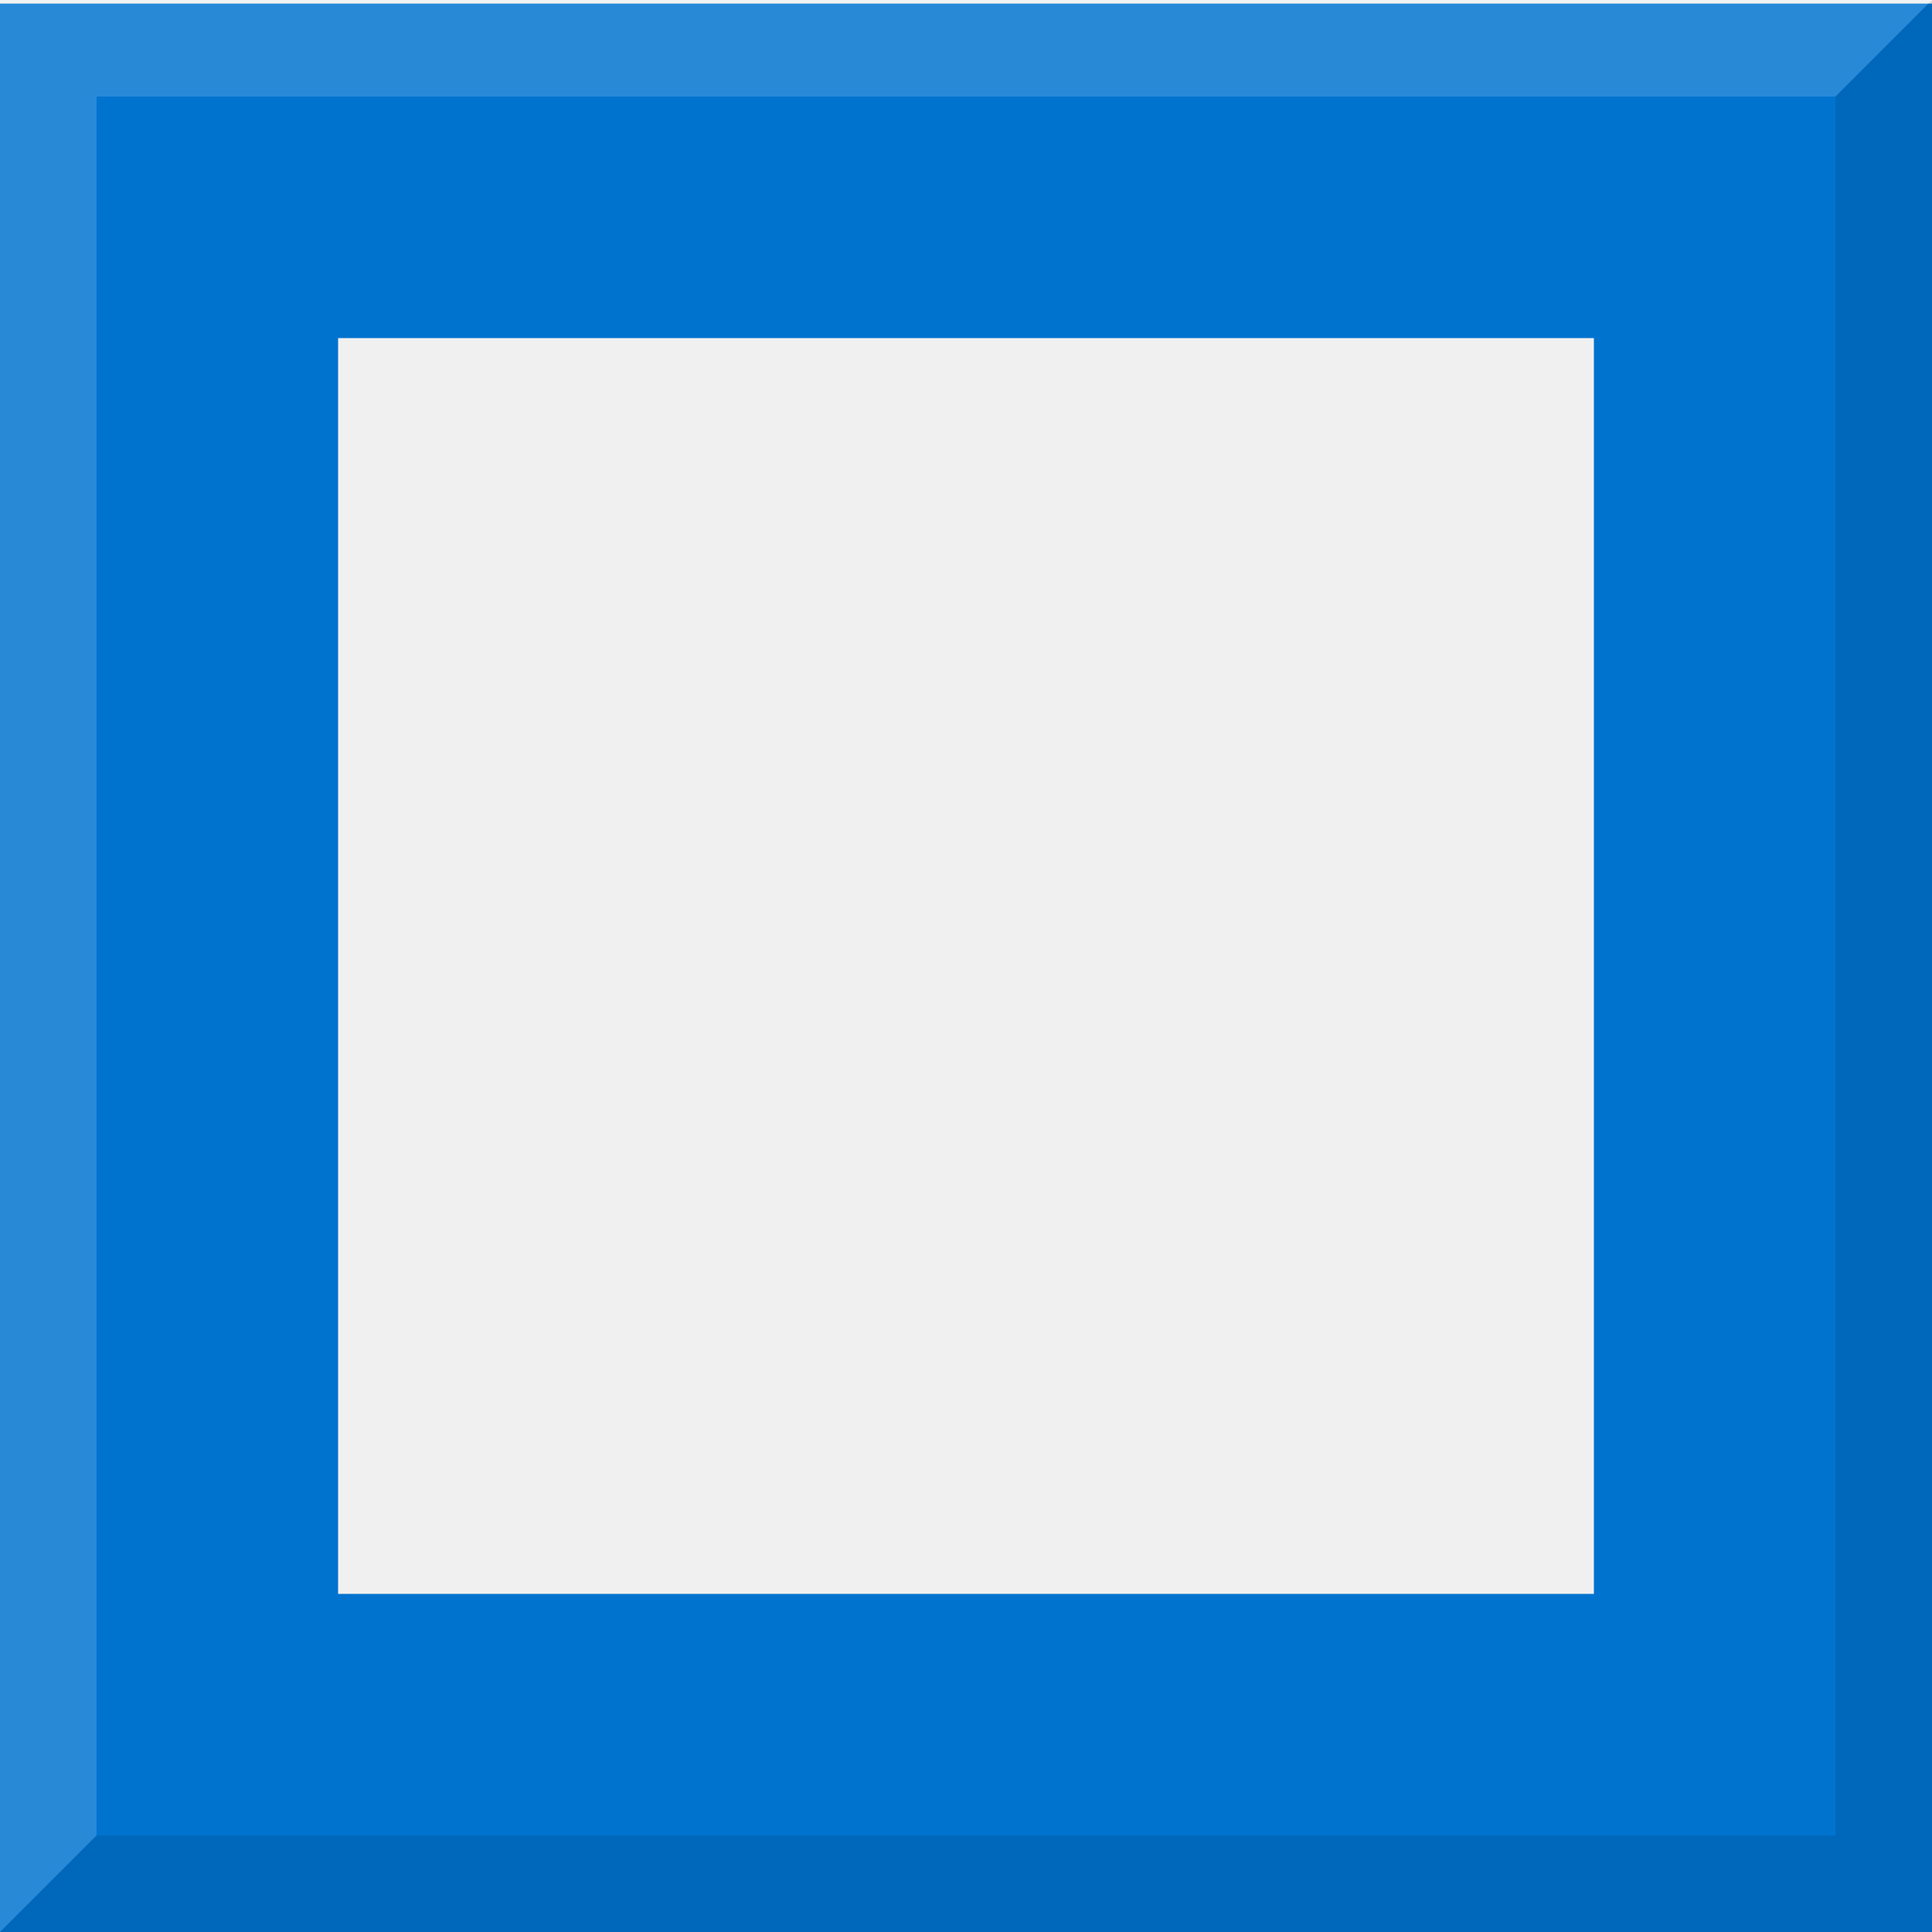
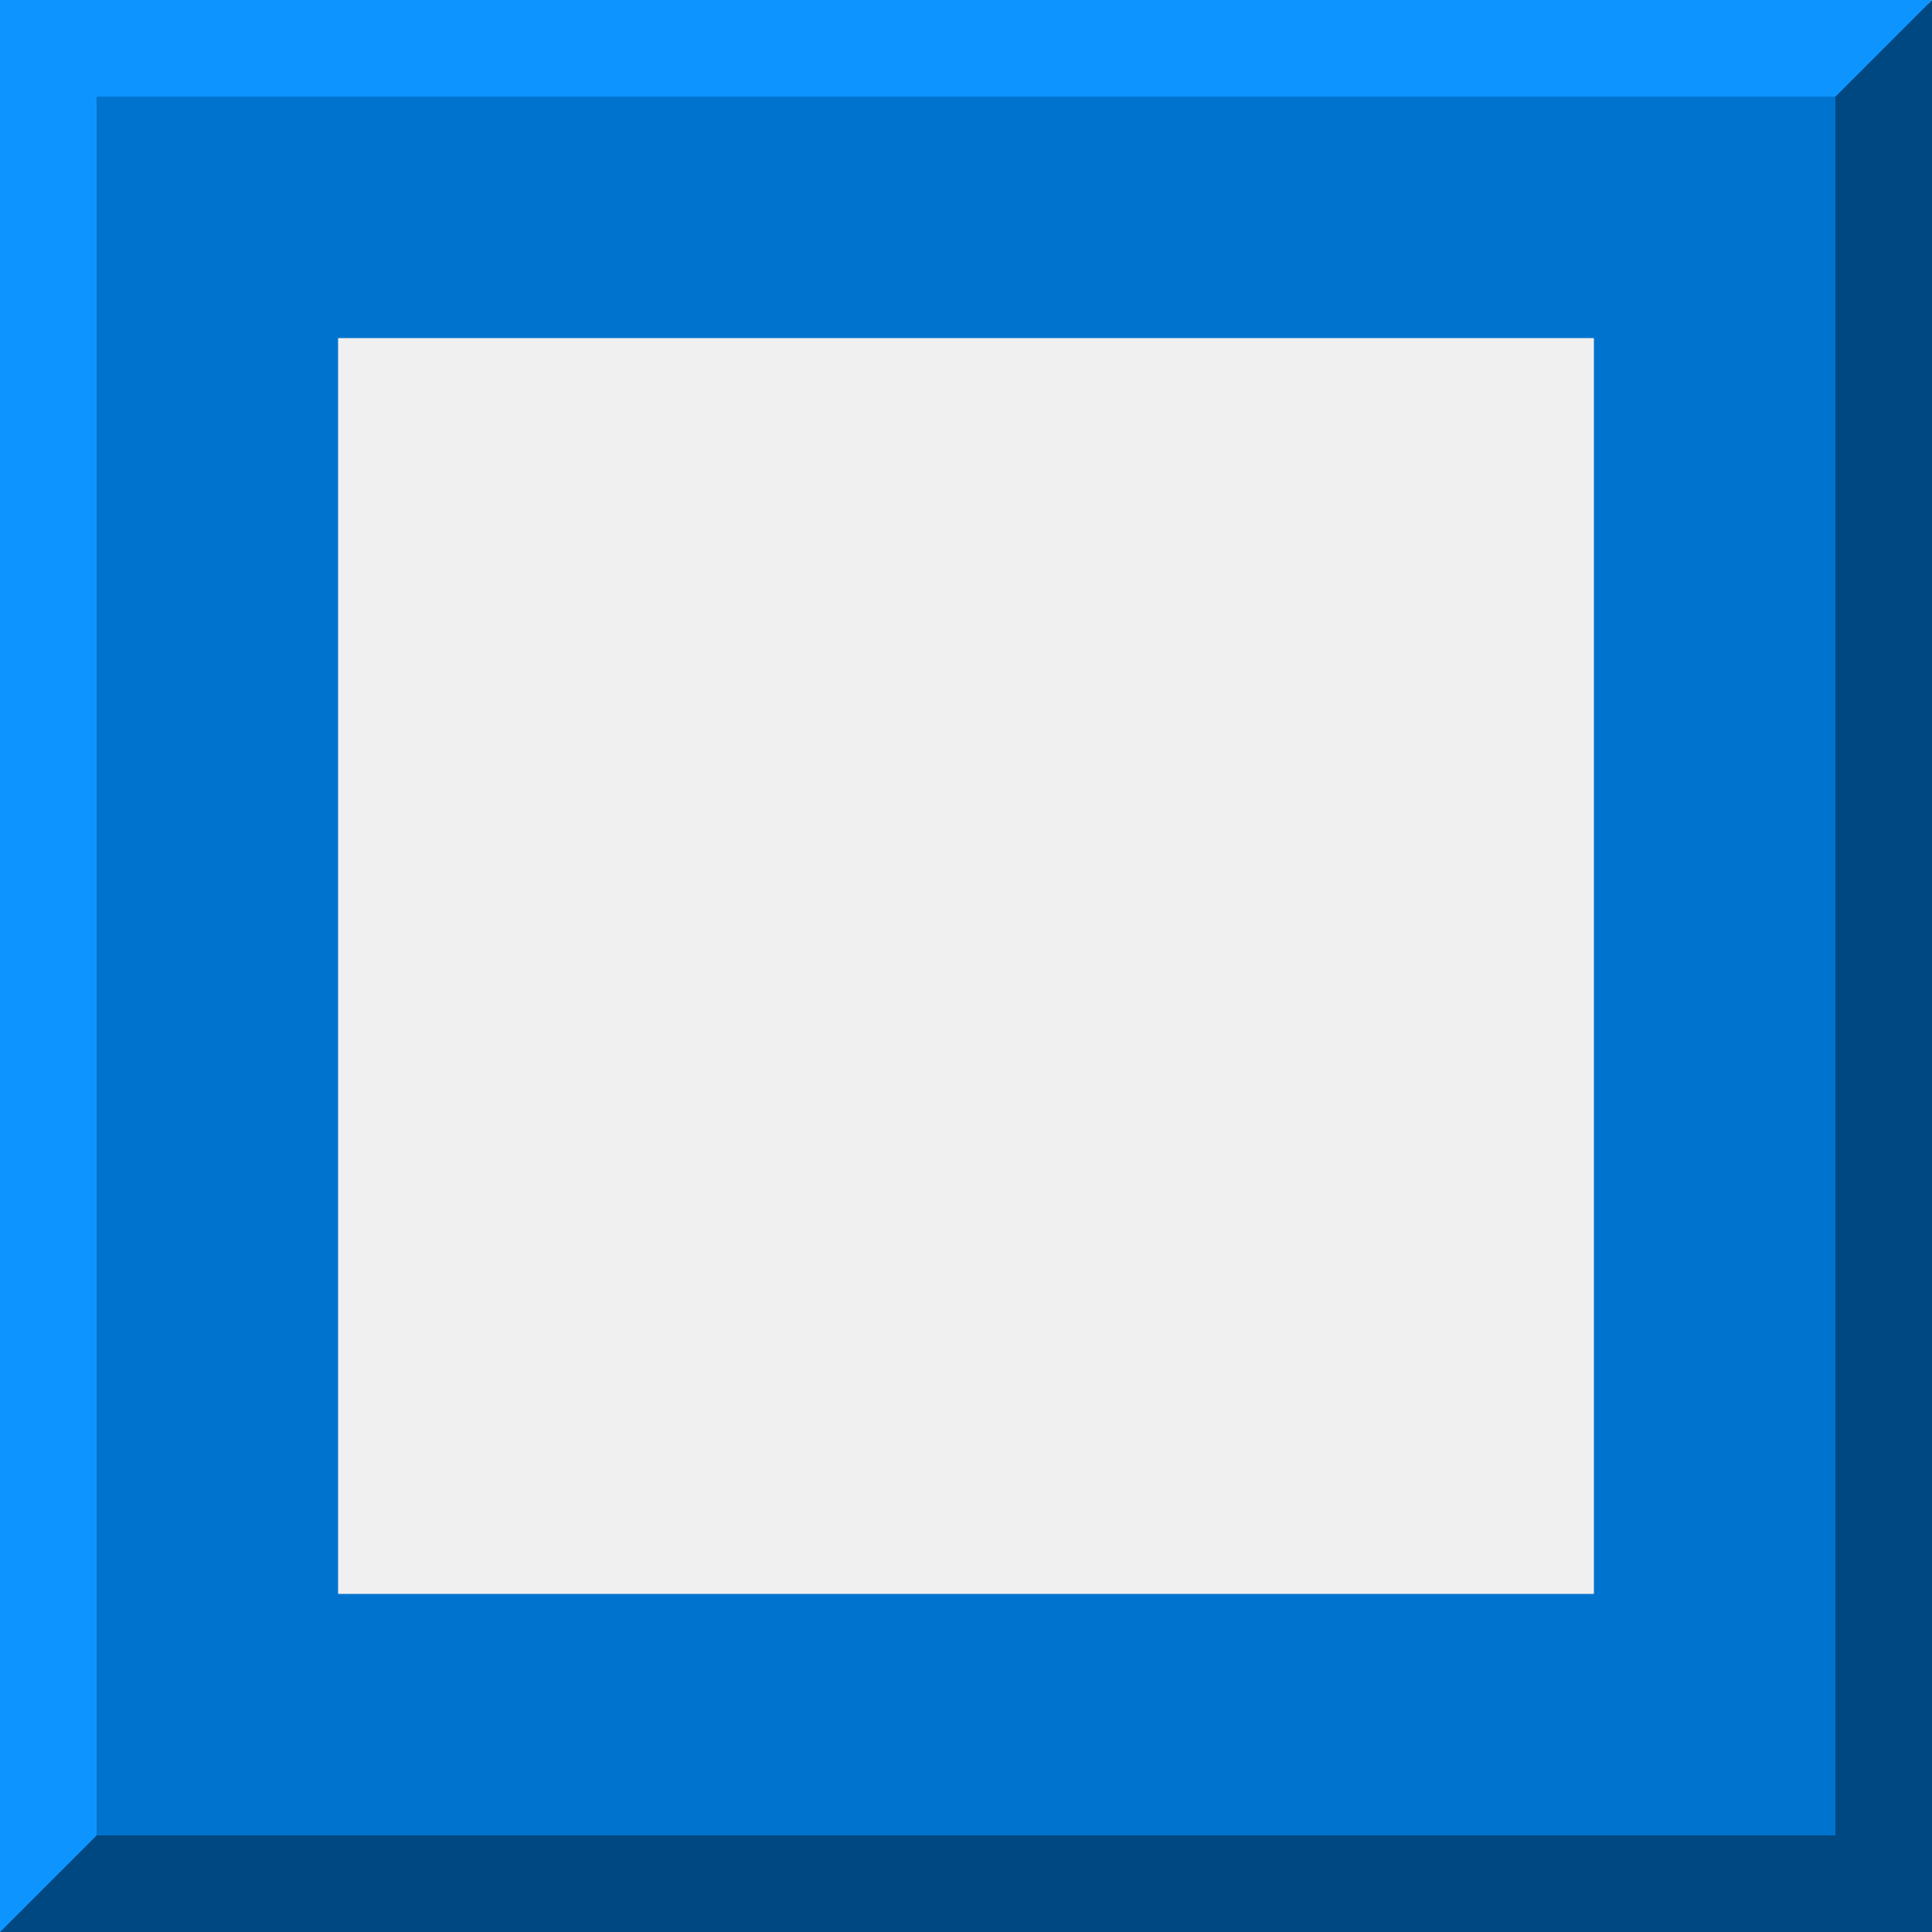
<svg xmlns="http://www.w3.org/2000/svg" height="20" width="20" version="1.1">
-   <path fill-rule="evenodd" fill="#0073cf" d="m0 0.037v20h20v-20l-20-6.2e-7zm3.5 3.463h13v13h-13v-13z" />
-   <path d="m0 20h20v-20l-1 1v18h-18z" fill-opacity=".098" />
-   <path fill="#FFF" d="m0 20 1-1v-18h18l1-1h-20z" fill-opacity=".157" />
+   <path fill="#0073cf" d="m0 0.037v20h20v-20l-20-6.2e-7zm3.5 3.463h13v13h-13v-13z" fill-rule="evenodd" />
+   <path fill="#004881" d="m0 20h20v-20l-1 1v18h-18z" />
+   <path d="m0 20 1-1v-18h18l1-1h-20z" fill="#0e94ff" />
</svg>
